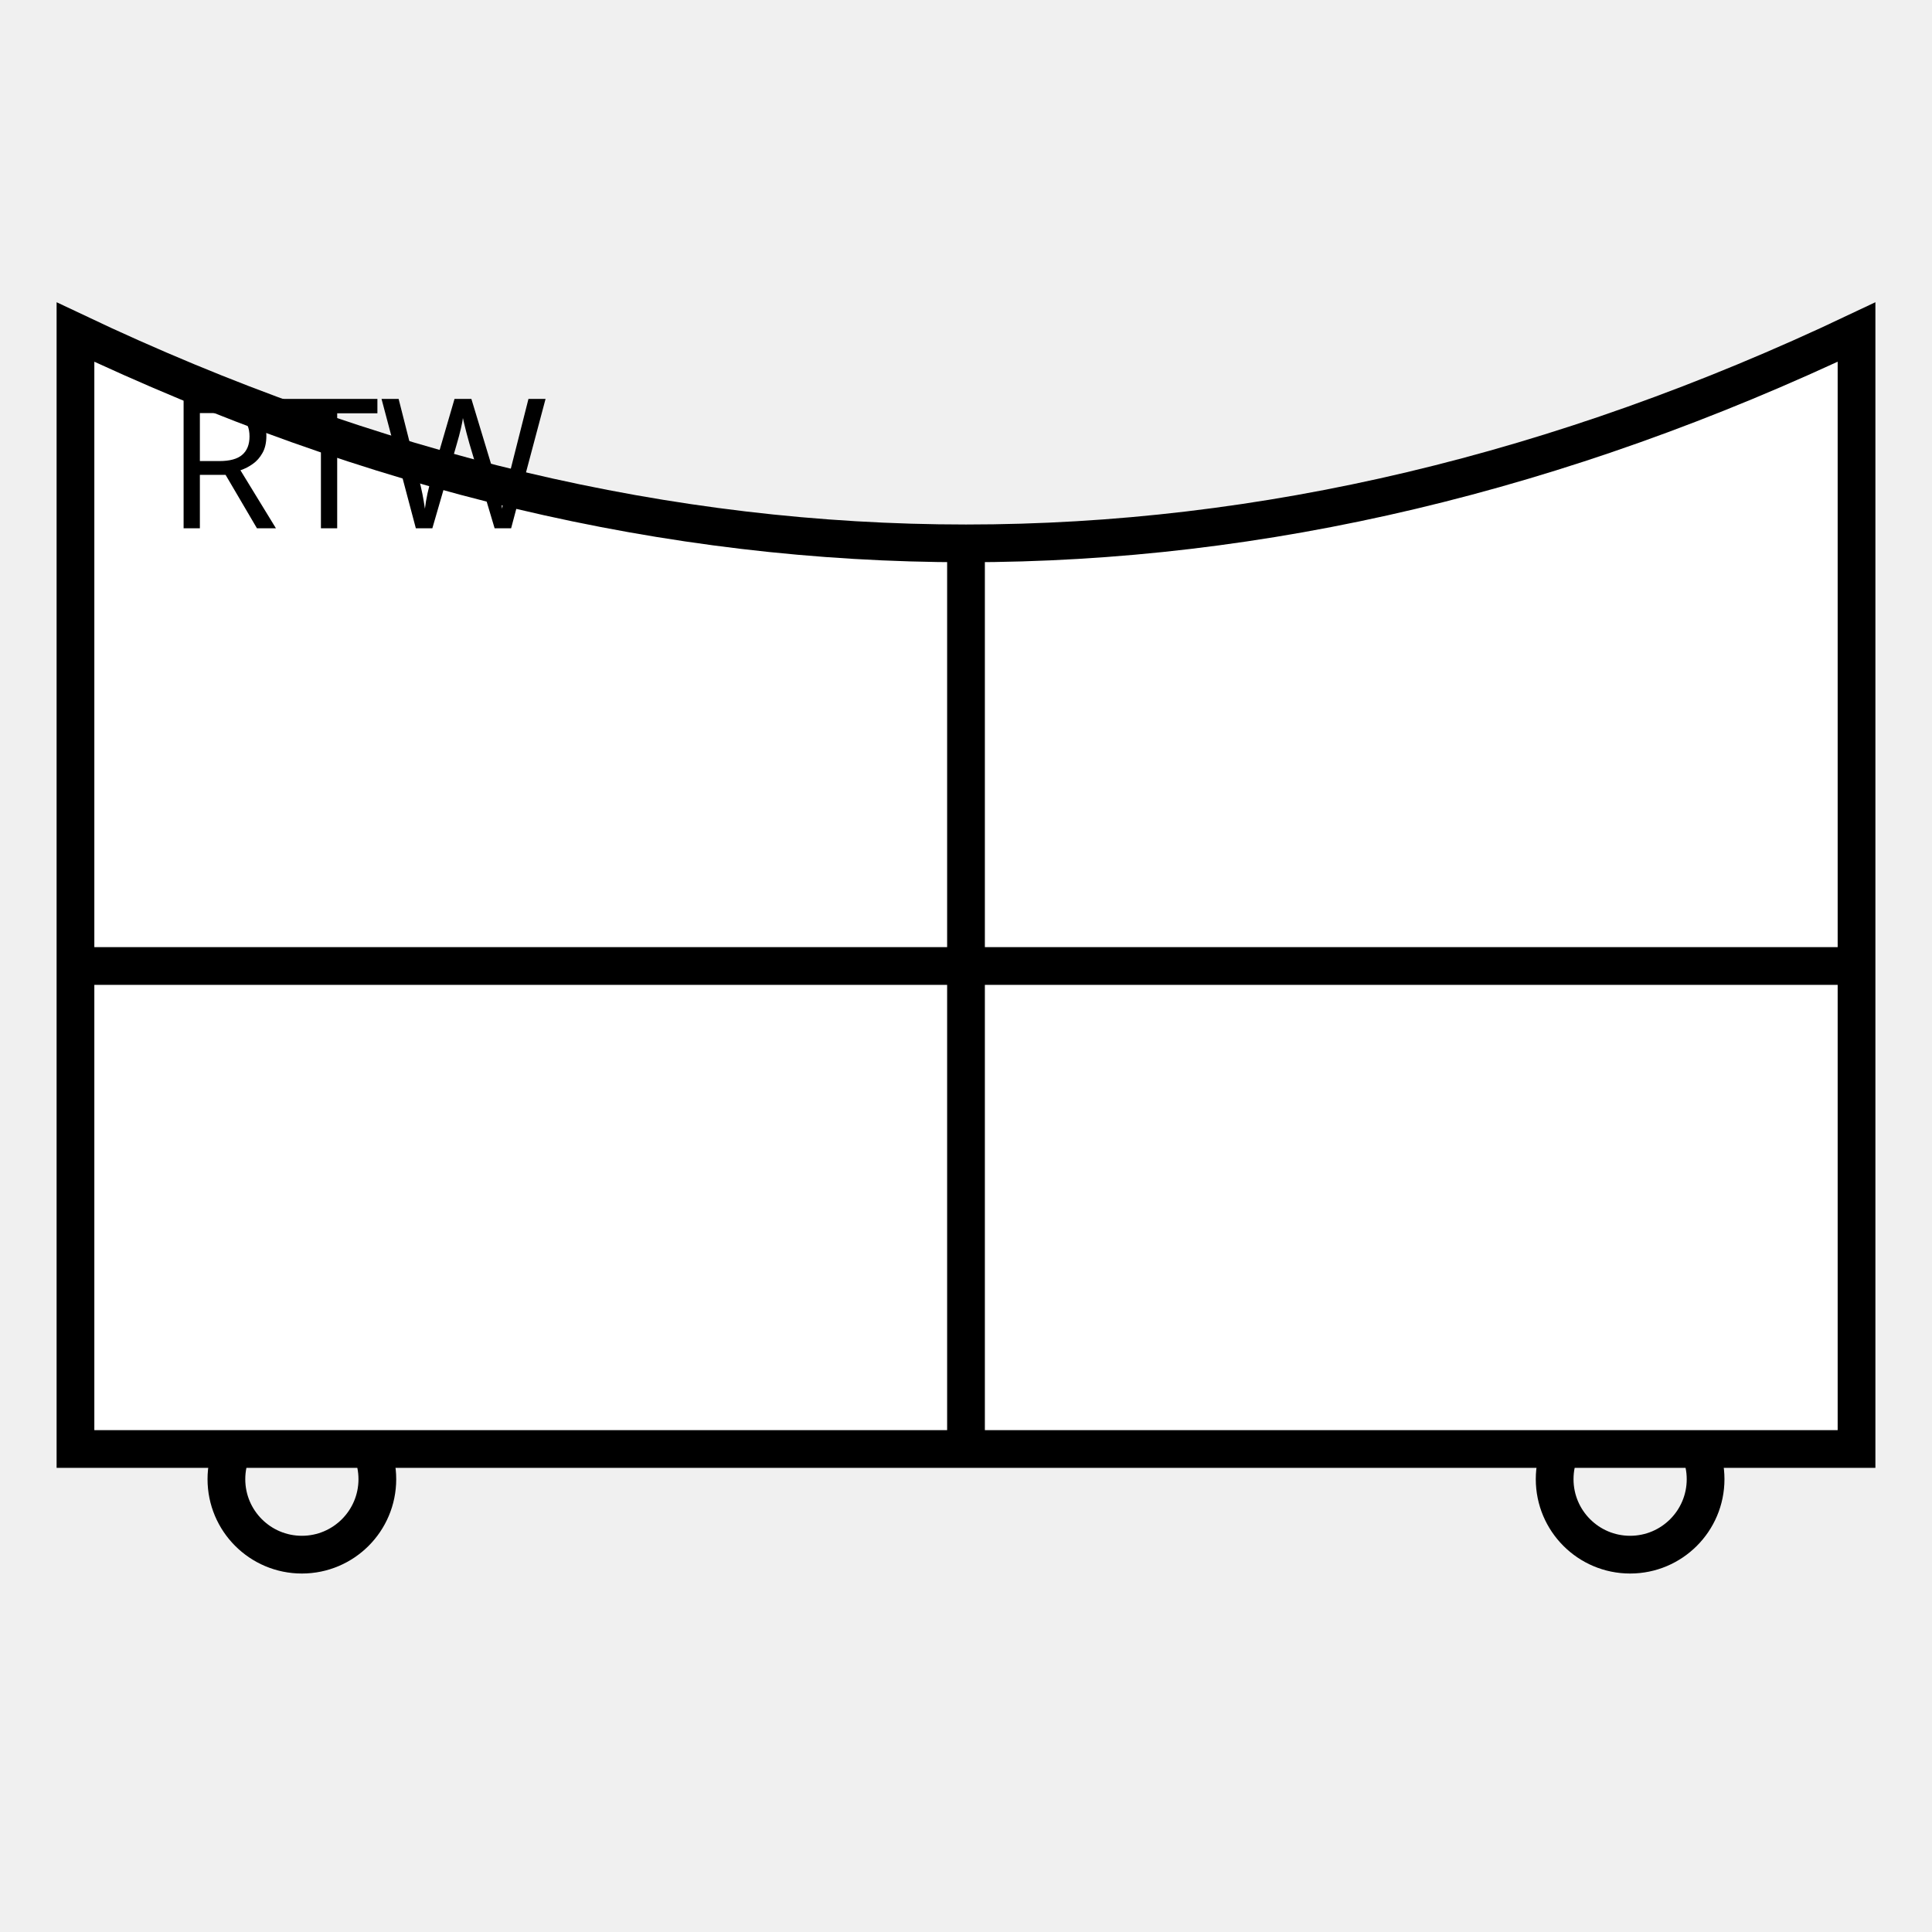
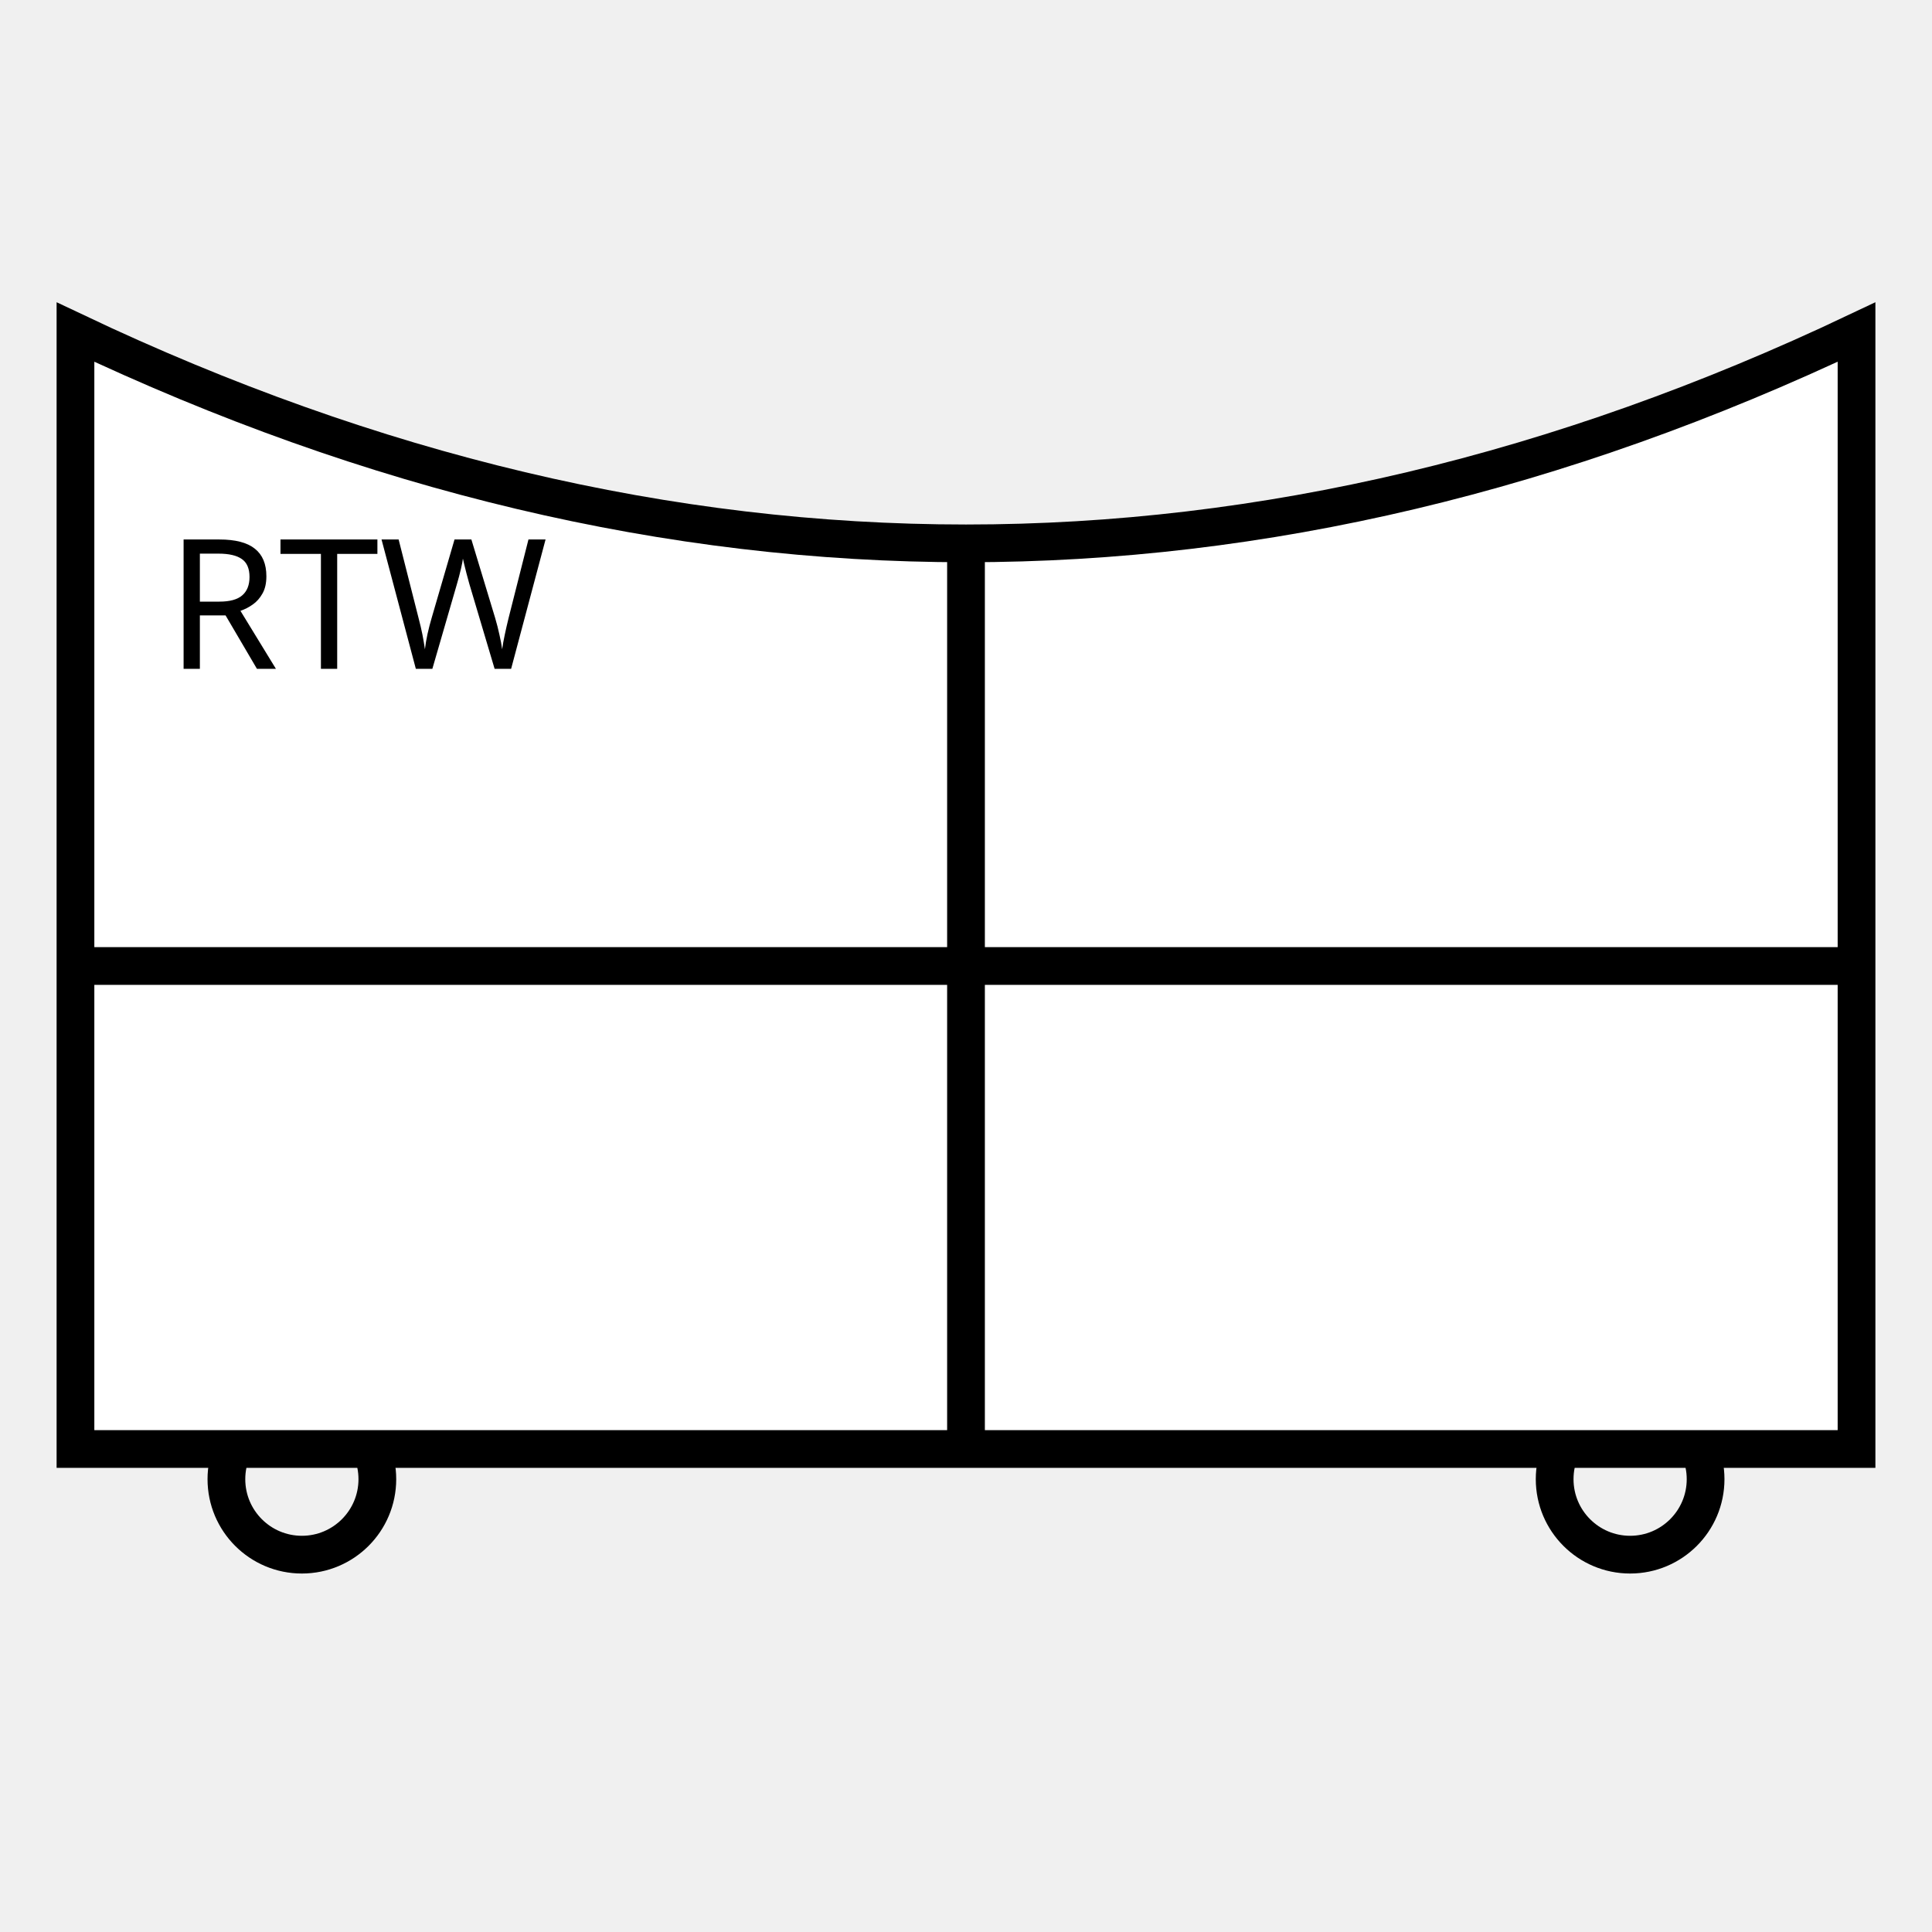
<svg xmlns="http://www.w3.org/2000/svg" version="1.1" width="256" height="256">
  <defs>
    <style type="text/css">
		
			@font-face {
				font-family: 'LubalGraph Bd BT';
				src: url('LubalinGraphBoldBT.ttf');
			}
		
		</style>
    <clipPath id="wheels">
      <rect x="10" y="192" width="236" height="20" />
    </clipPath>
  </defs>
  <path d="M10,44 L10,192 L246,192 L246,44 Q128,100 10,44 Z" fill="#ffffff" stroke-width="5" stroke="#000000" />
  <ellipse cx="40" cy="196" rx="10" ry="10" stroke="#000000" fill="none" stroke-width="5" clip-path="url(#wheels)" />
  <ellipse cx="216" cy="196" rx="10" ry="10" stroke="#000000" fill="none" stroke-width="5" clip-path="url(#wheels)" />
  <path d="M10,128 l236,0 M128,192 l0,-120" fill="none" stroke-width="5" stroke="#000000" />
-   <text font-family="LubalGraph Bd BT" font-size="200%" fill="#000000" dominant-baseline="before-edge" text-anchor="start" x="22" y="70">RTW</text>
+   <text font-family="LubalGraph Bd BT" font-size="200%" fill="#000000" dominant-baseline="text-before-edge" text-anchor="start" x="22" y="70">RTW</text>
</svg>
